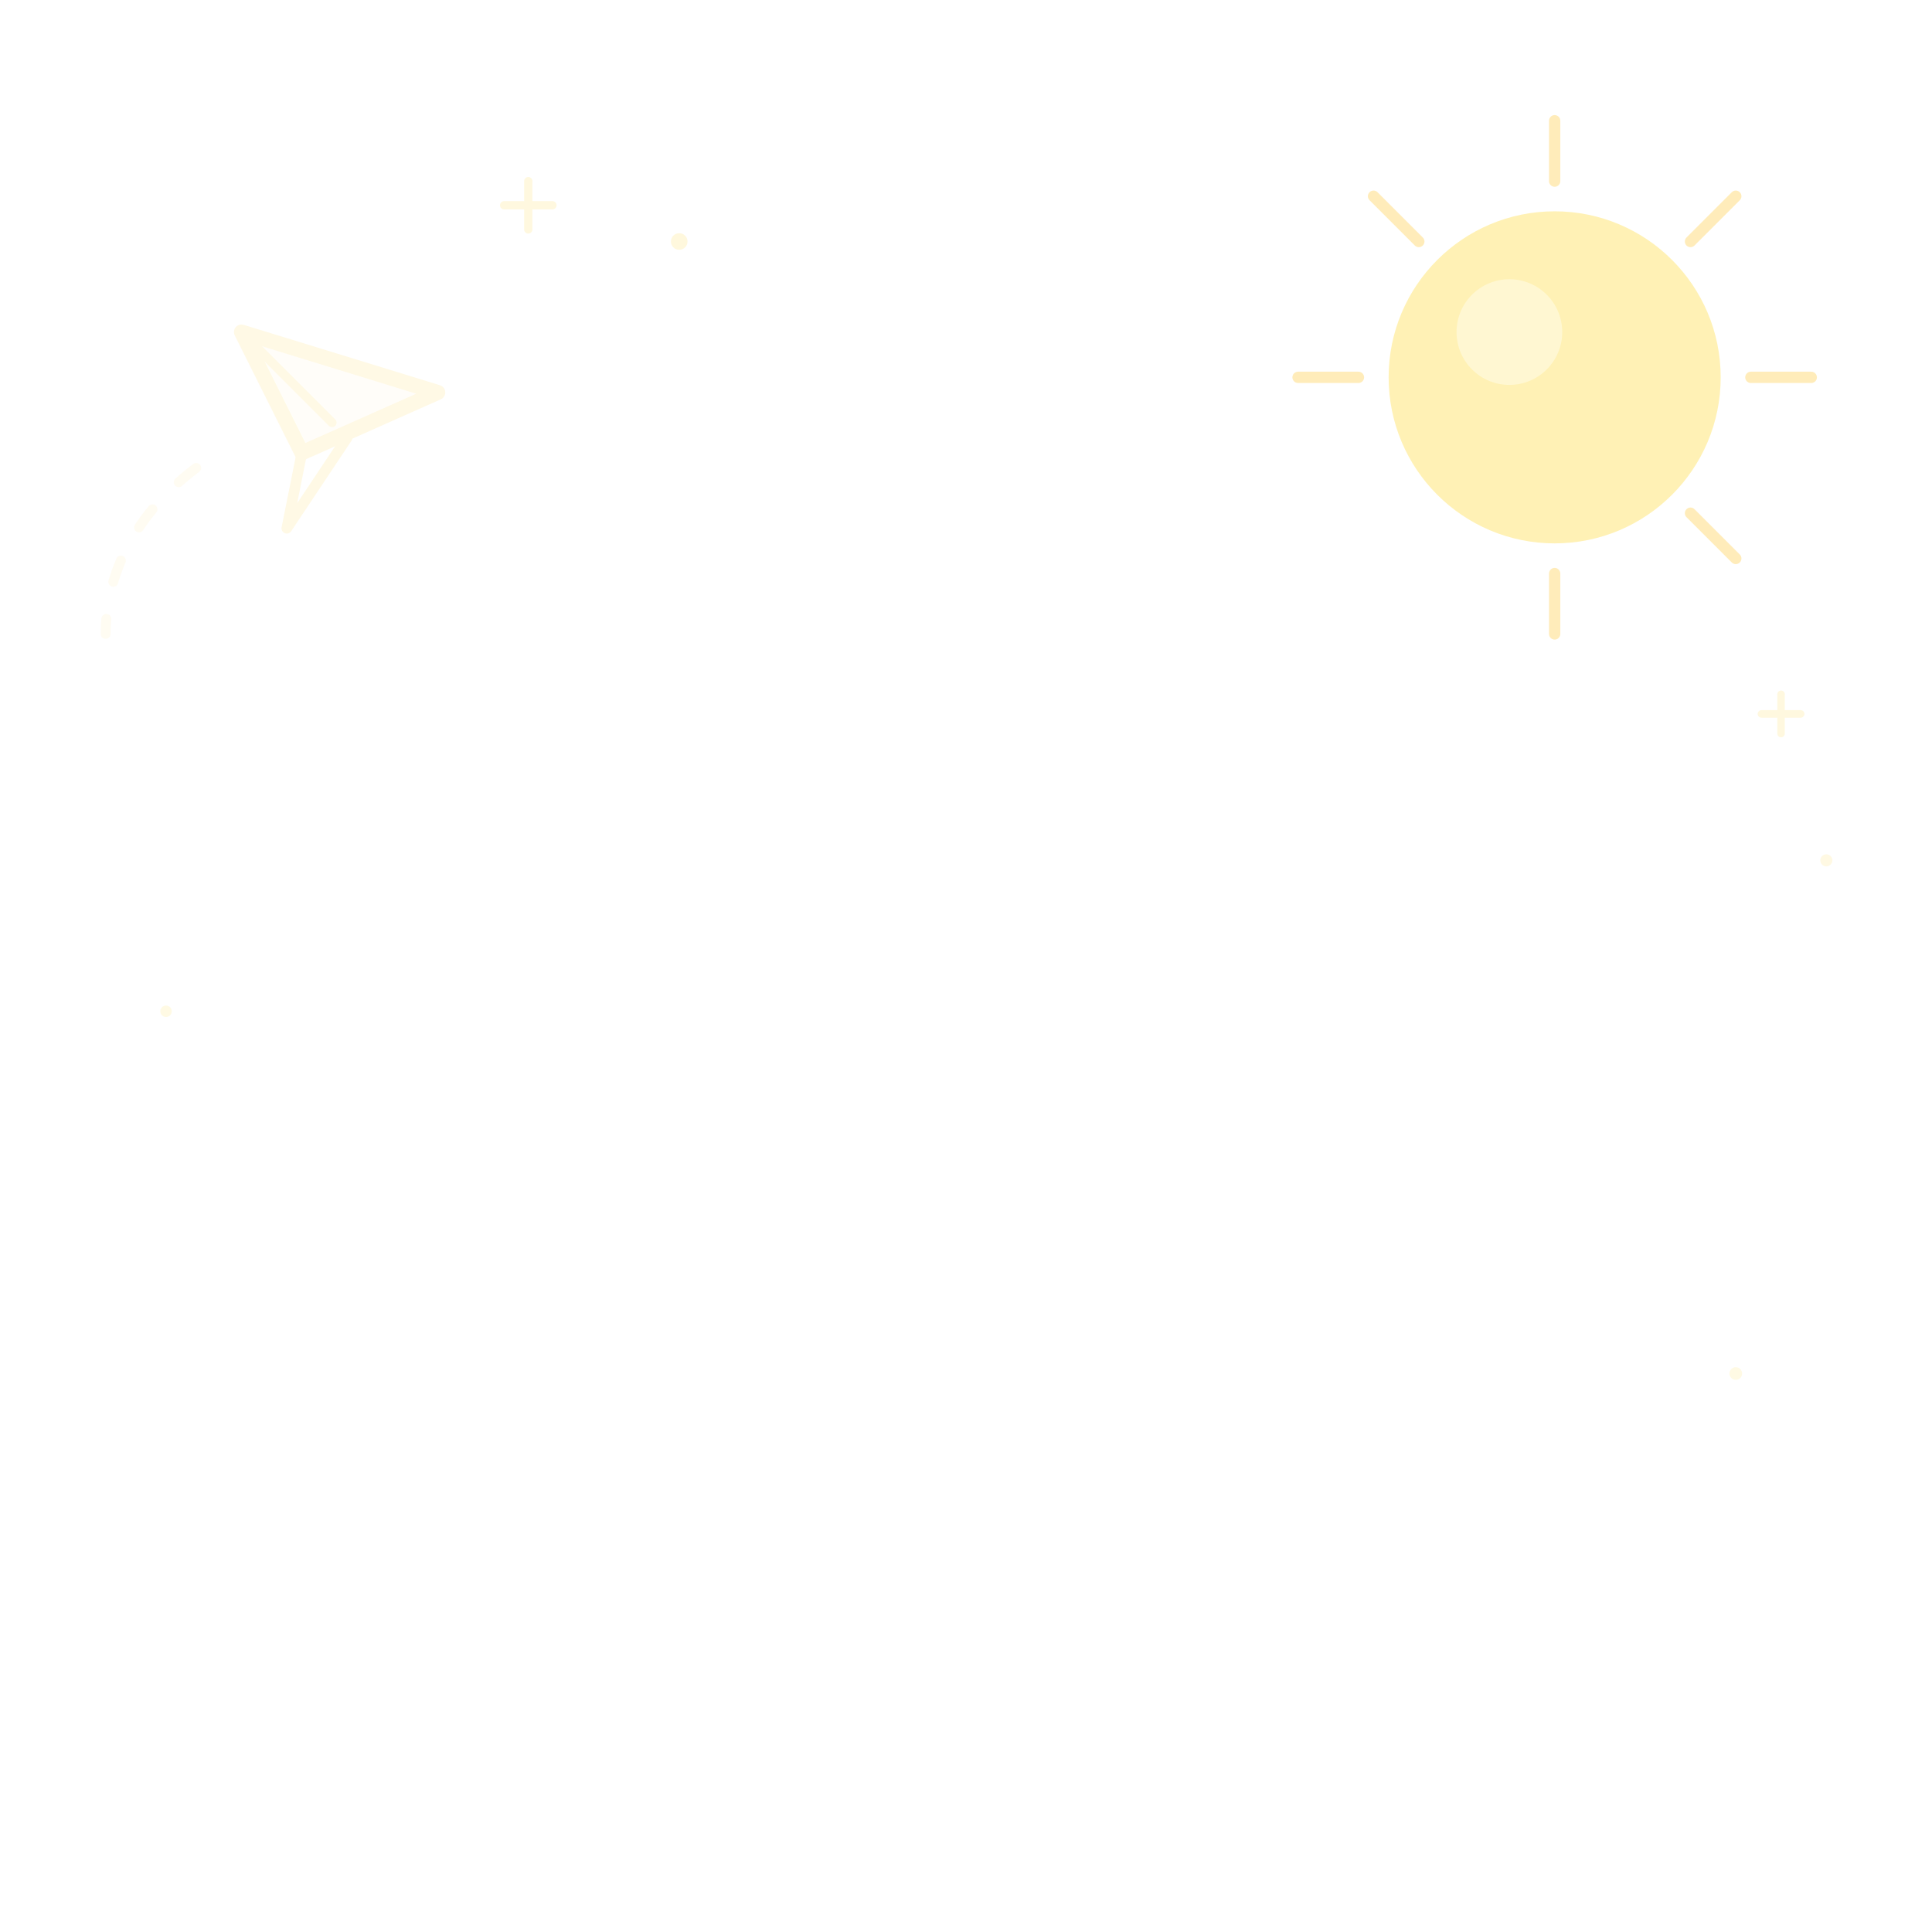
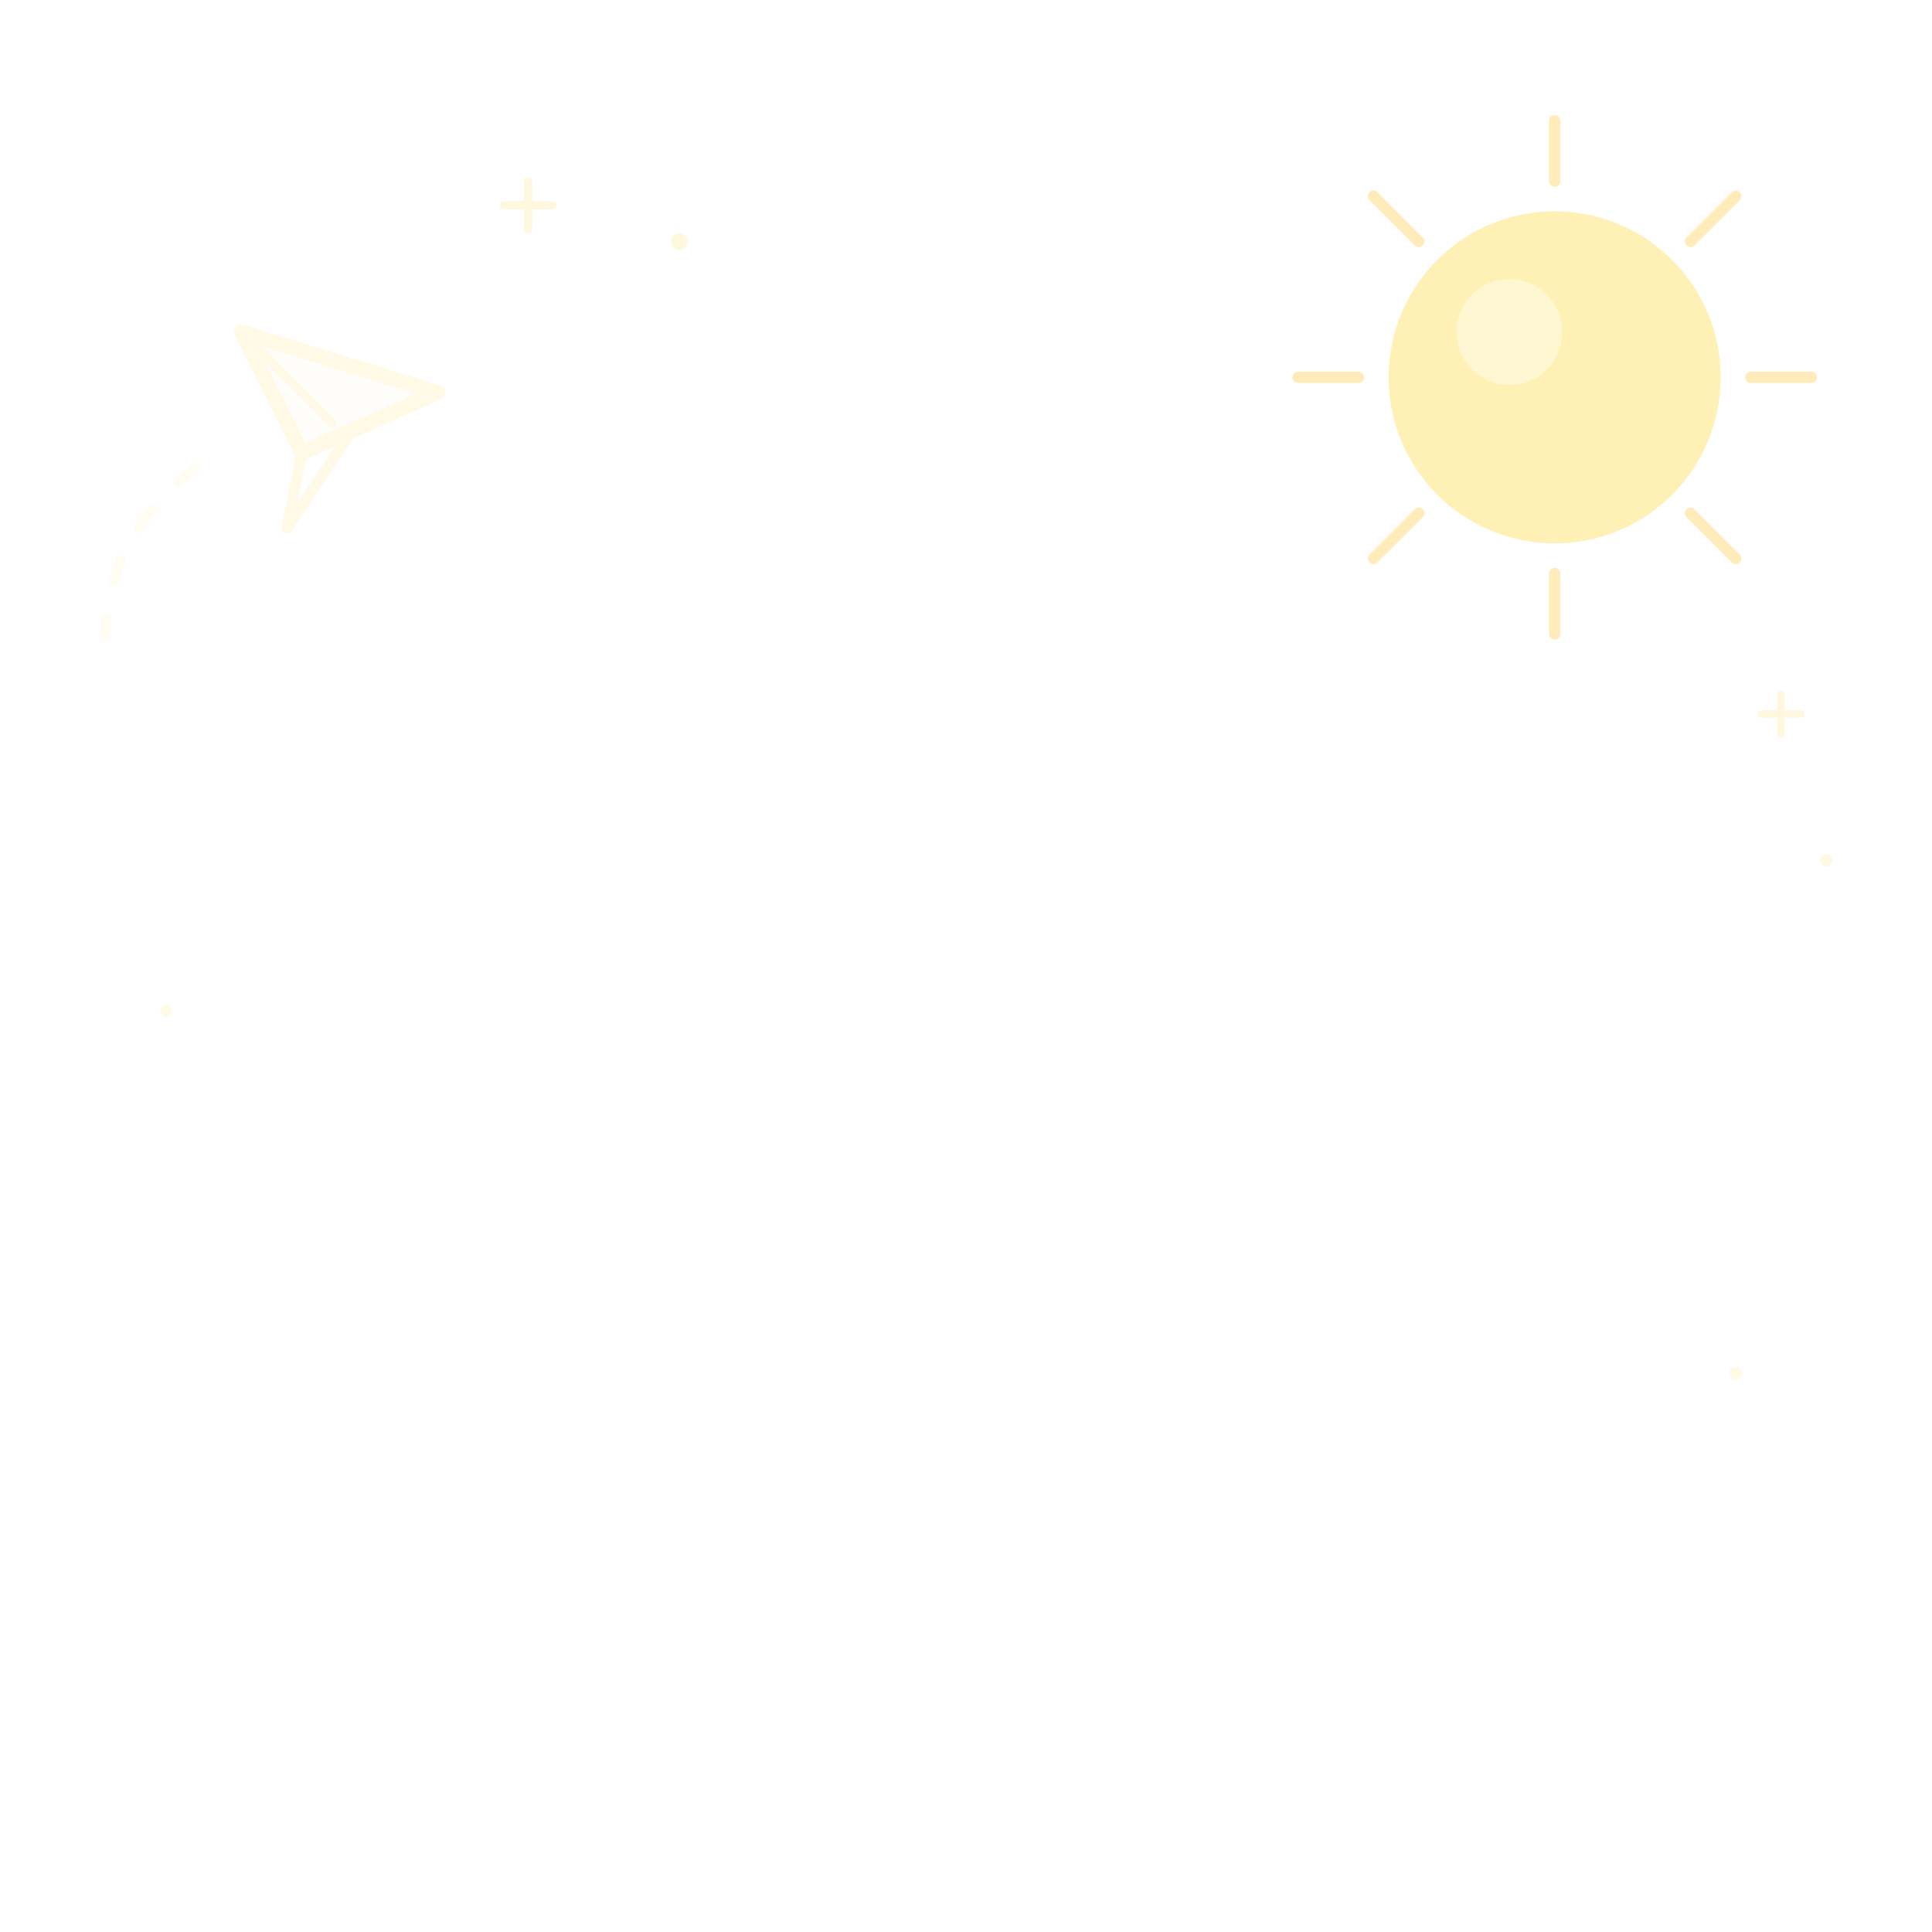
<svg xmlns="http://www.w3.org/2000/svg" width="128" height="128" viewBox="0 0 128 128" fill="none">
  <g opacity="0.9">
    <circle cx="103" cy="25" r="11" fill="#FFF0AD" />
    <circle cx="100" cy="22" r="3.5" fill="#FFF9D8" fill-opacity="0.76" />
    <g stroke="#FFE5A0" stroke-linecap="round" stroke-width="0.75" opacity="0.8">
      <path d="M103 8V12" />
      <path d="M103 38V42" />
      <path d="M86 25H90" />
      <path d="M116 25H120" />
      <path d="M91 13L94 16" />
      <path d="M112 34L115 37" />
      <path d="M115 13L112 16" />
+       <path d="M91 37L94 34" />
    </g>
  </g>
  <g stroke="#FFF6DB" stroke-linecap="round" stroke-linejoin="round" opacity="0.72">
    <path d="M16 22L29 26L20 30L16 22Z" fill="#FFF6DB" fill-opacity="0.2" />
    <path d="M20 30L19 35L23 29" stroke-width="0.7" />
    <path d="M16 22L22 28" stroke-width="0.6" />
    <path d="M13 31C9 34 7 38 7 42" stroke-dasharray="1.5 2.5" stroke-opacity="0.5" stroke-width="0.65" />
  </g>
  <g fill="#FFF6D4">
    <circle cx="45" cy="16" r="0.55" fill-opacity="0.8" />
    <circle cx="121" cy="57" r="0.4" fill-opacity="0.65" />
    <circle cx="11" cy="67" r="0.38" fill-opacity="0.62" />
    <circle cx="115" cy="91" r="0.42" fill-opacity="0.62" />
  </g>
  <g stroke="#FFF6D4" stroke-linecap="round" opacity="0.74">
    <path d="M35 12V15.2M33.4 13.6H36.6" stroke-width="0.55" />
    <path d="M118 46V48.6M116.7 47.3H119.3" stroke-width="0.5" />
  </g>
</svg>
